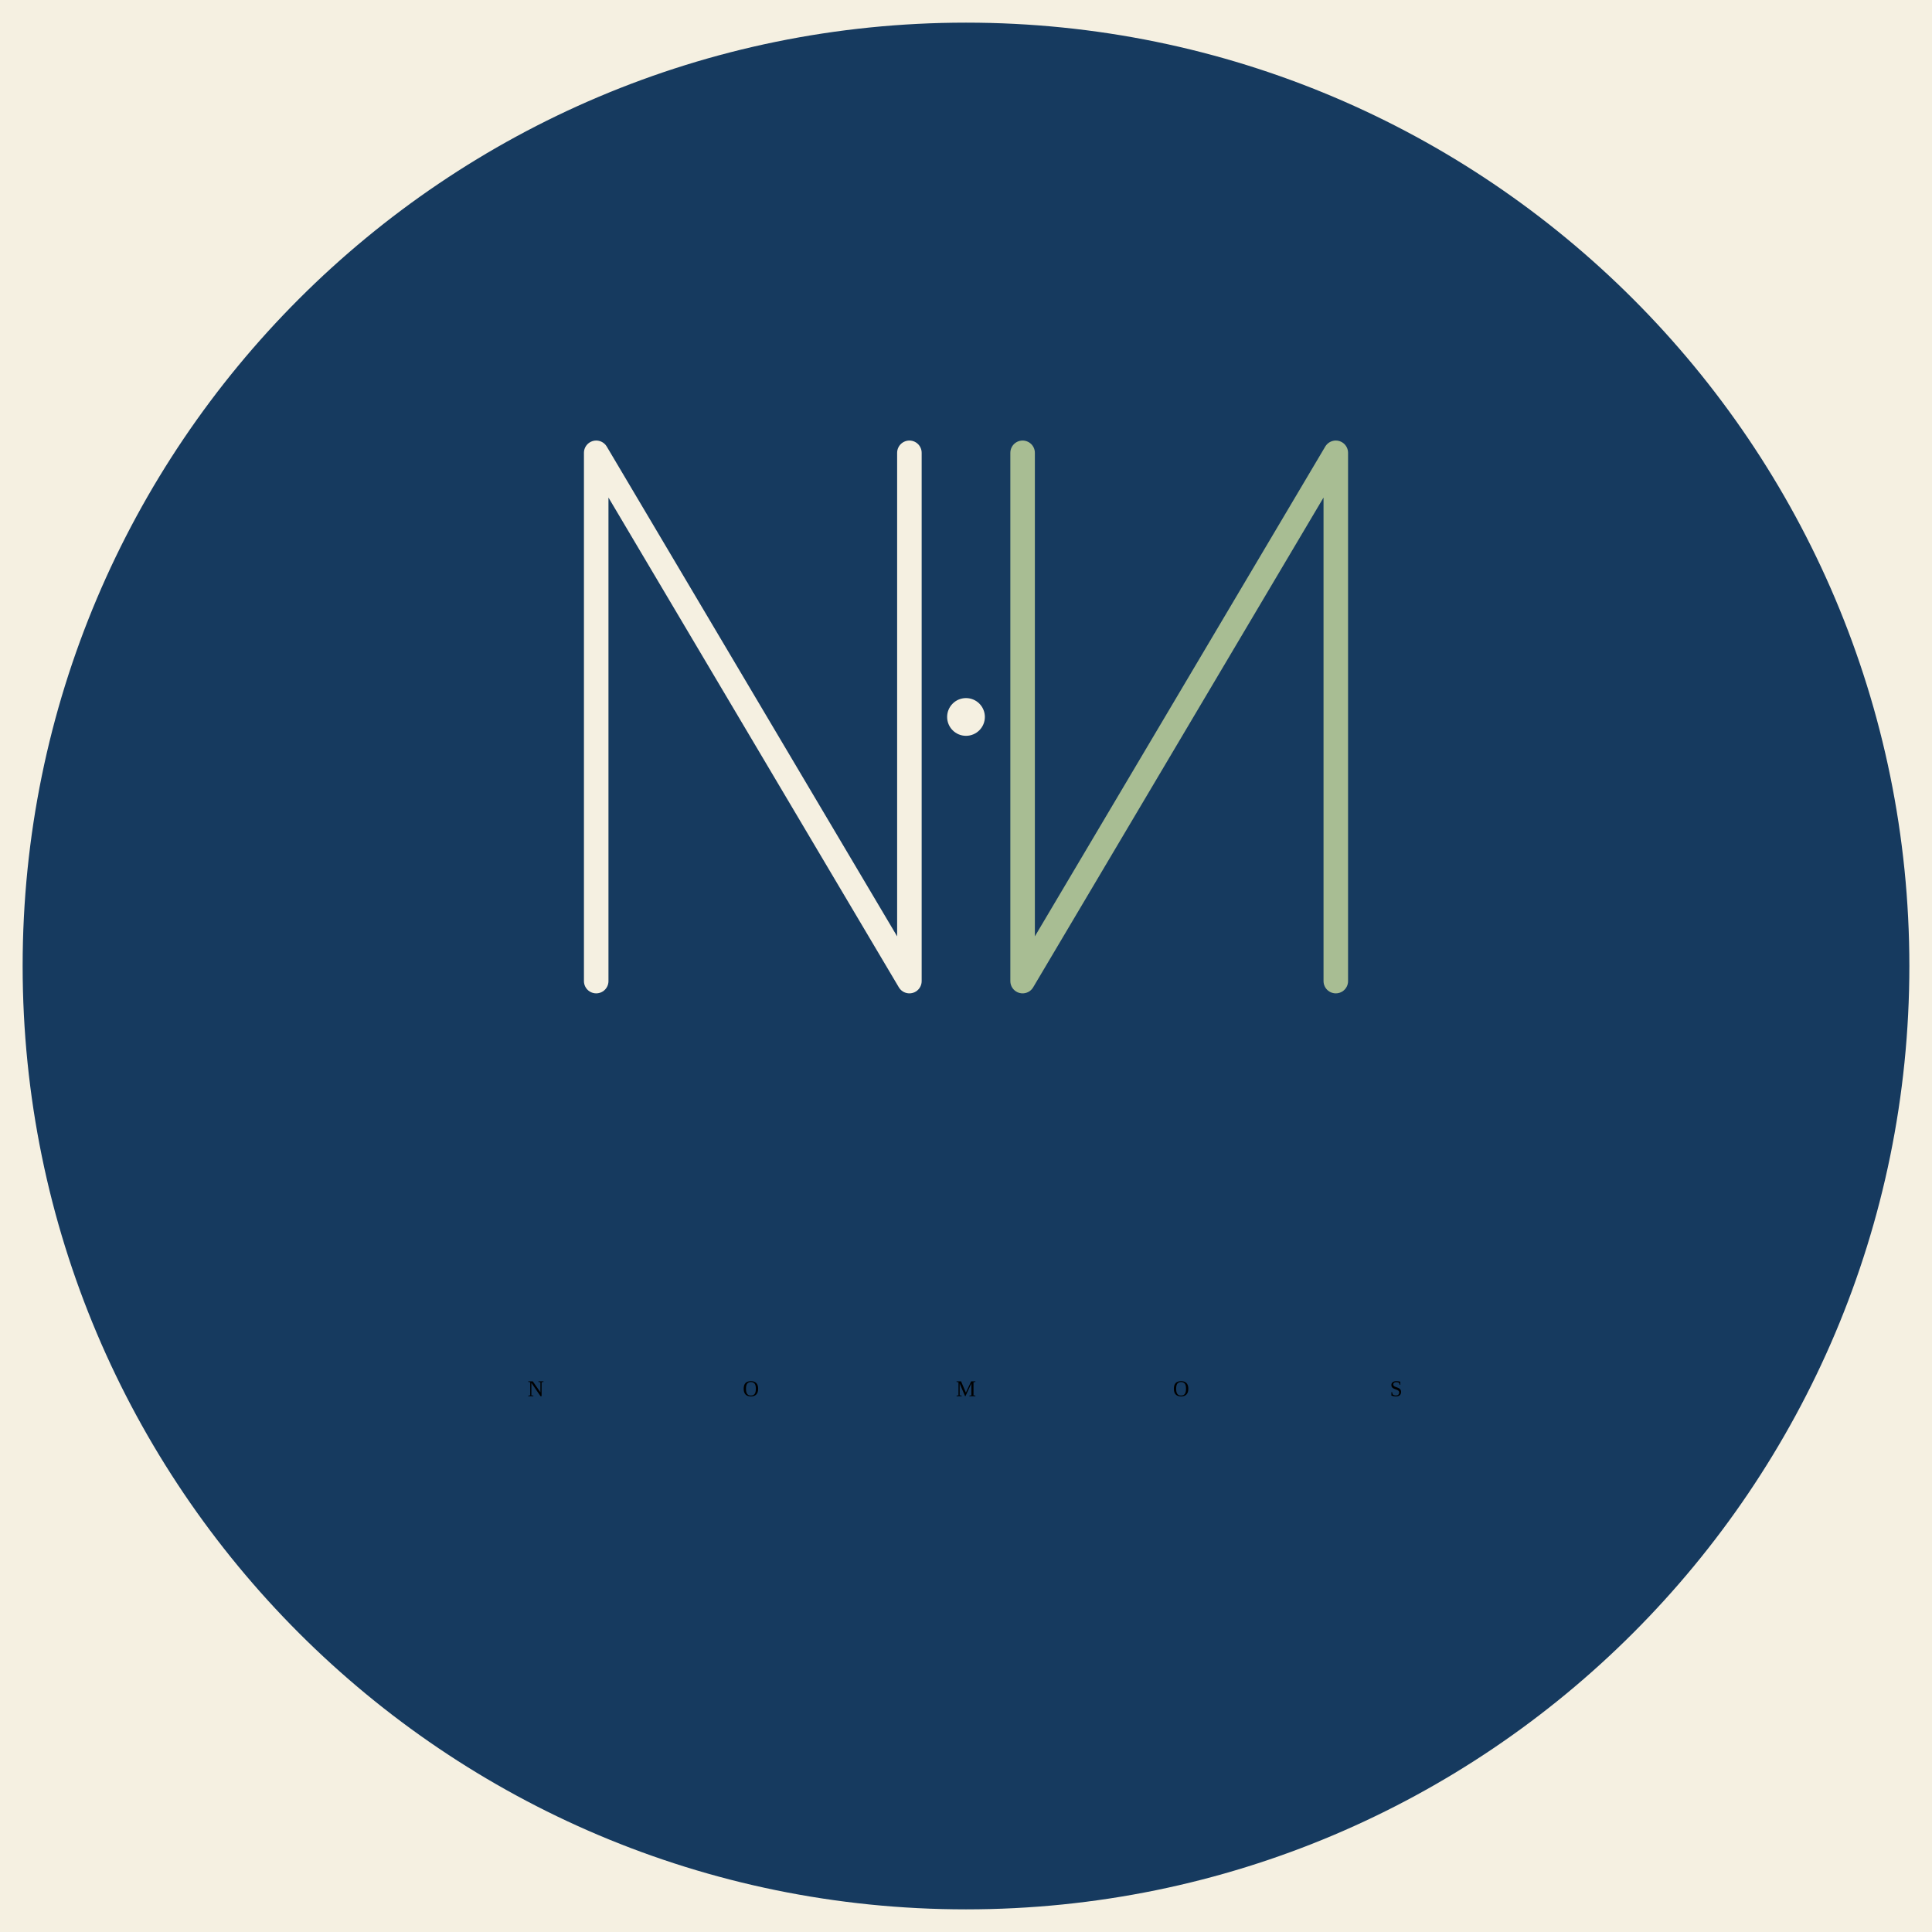
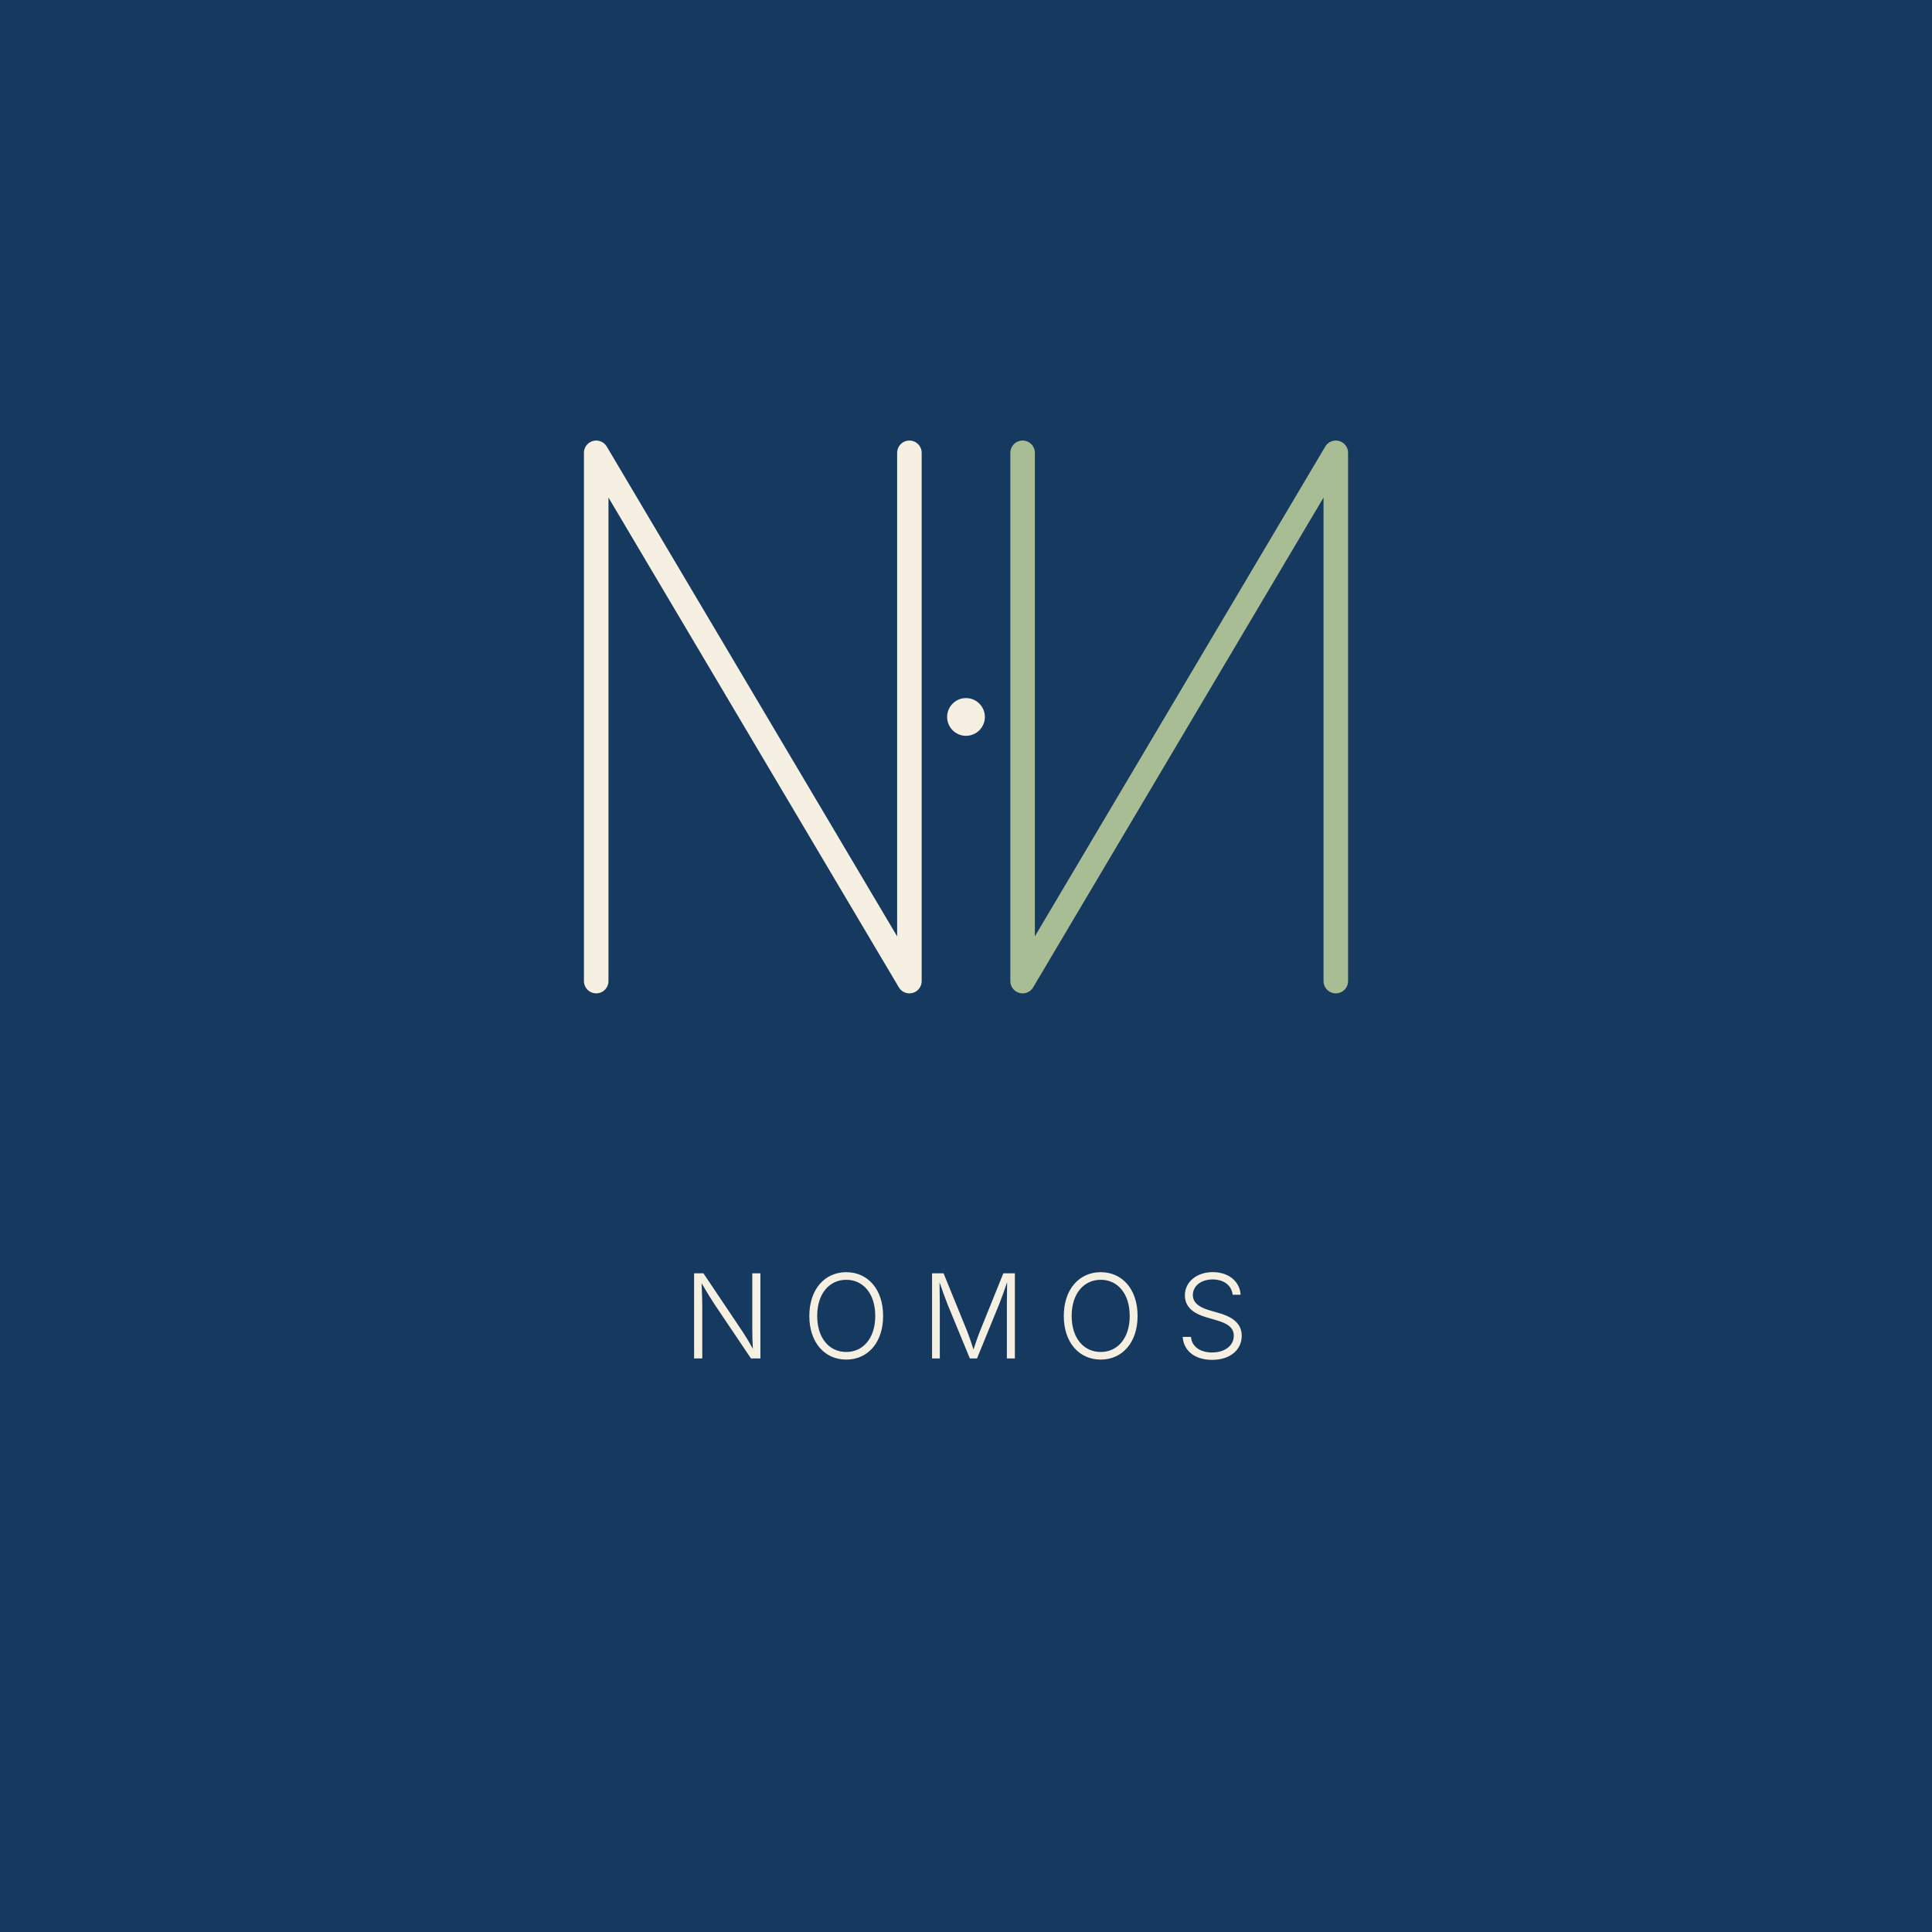
<svg xmlns="http://www.w3.org/2000/svg" viewBox="0 0 1024 1024" width="1024" height="1024">
-   <defs>
-     
-   </defs>
-   <rect width="1024" height="1024" fill="#F5F0E1" />
+   <rect width="1024" height="1024" fill="#163A5F" />
  <circle cx="512" cy="512" r="500" fill="#163A5F" />
  <g fill="none" stroke-linecap="round" stroke-linejoin="round" stroke-width="13">
    <path d="M 316 520 L 316 240 L 482 520 L 482 240" stroke="#F5F0E1" />
    <path d="M 708 520 L 708 240 L 542 520 L 542 240" stroke="#A8BD93" />
  </g>
  <circle cx="512" cy="380" r="10" fill="#F5F0E1" />
-   <g class="wm" text-anchor="middle">
-     <text x="284" y="740">N</text>
-     <text x="398" y="740">O</text>
-     <text x="512" y="740">M</text>
-     <text x="626" y="740">O</text>
-     <text x="740" y="740">S</text>
-   </g>
+   <text x="512" y="720" text-anchor="middle" font-family="Inter, 'Helvetica Neue', Helvetica, Arial, sans-serif" font-weight="300" font-size="62" letter-spacing="16" fill="#F5F0E1">NOMOS</text>
</svg>
